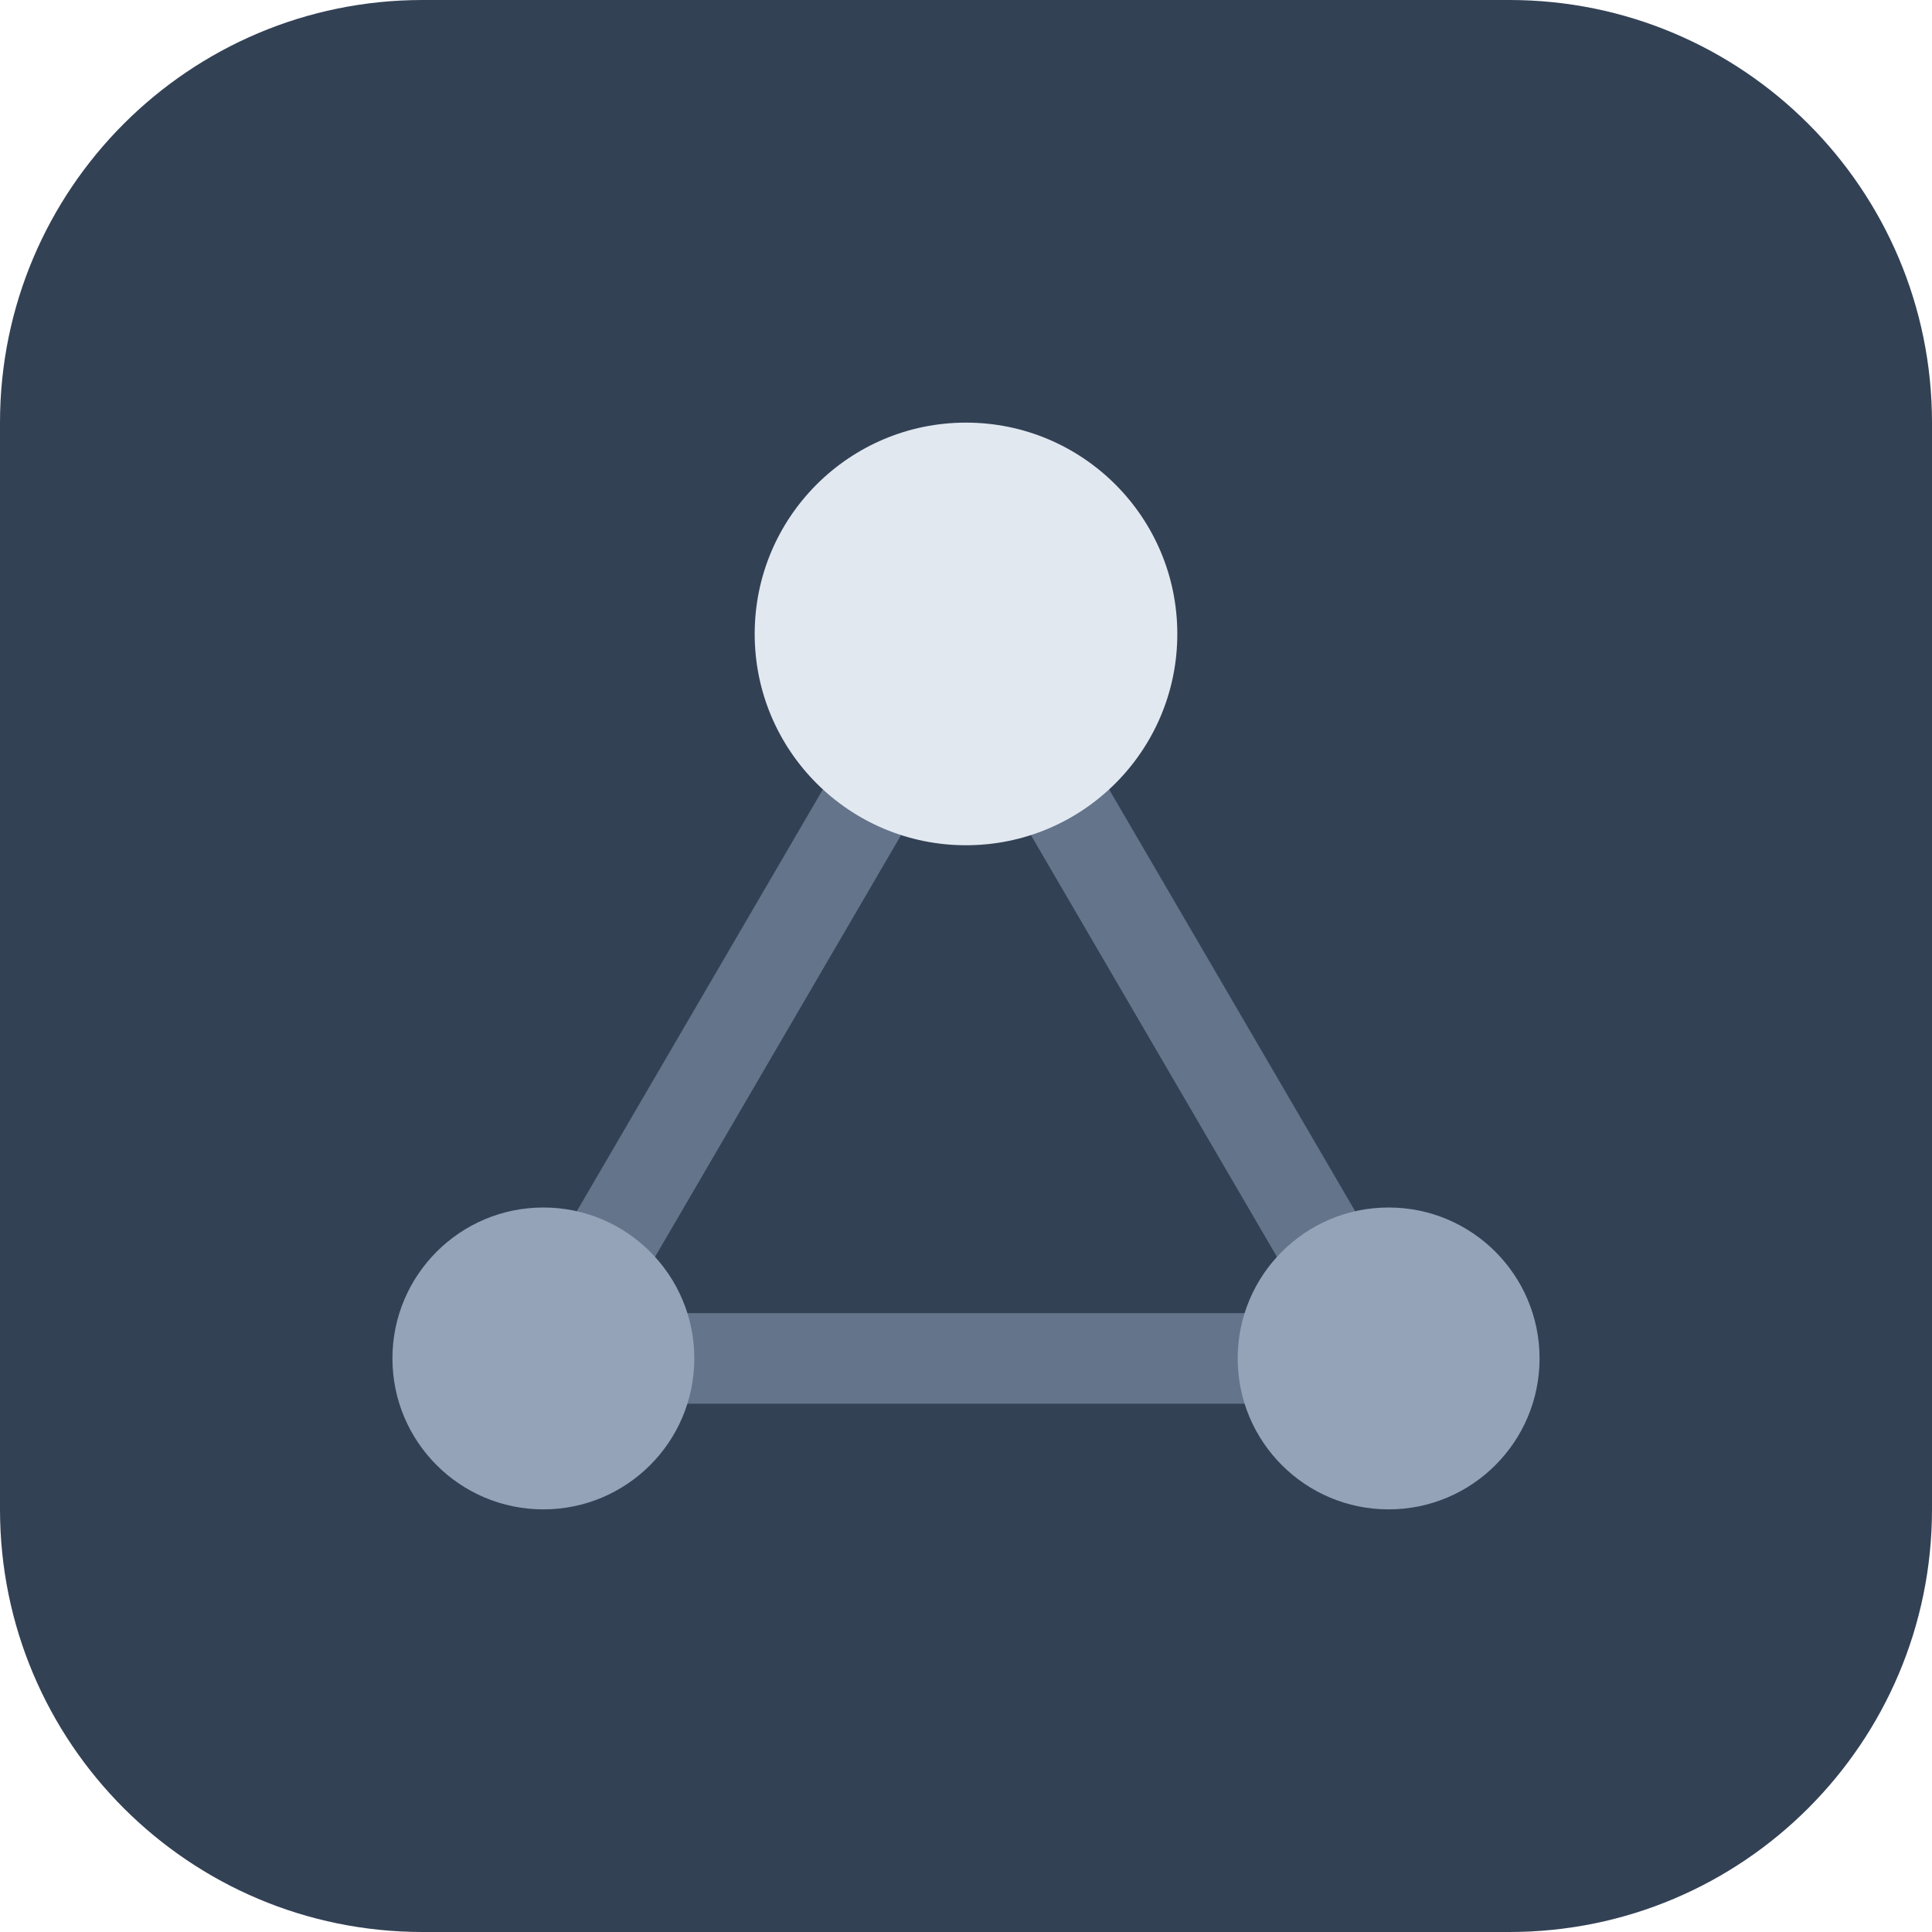
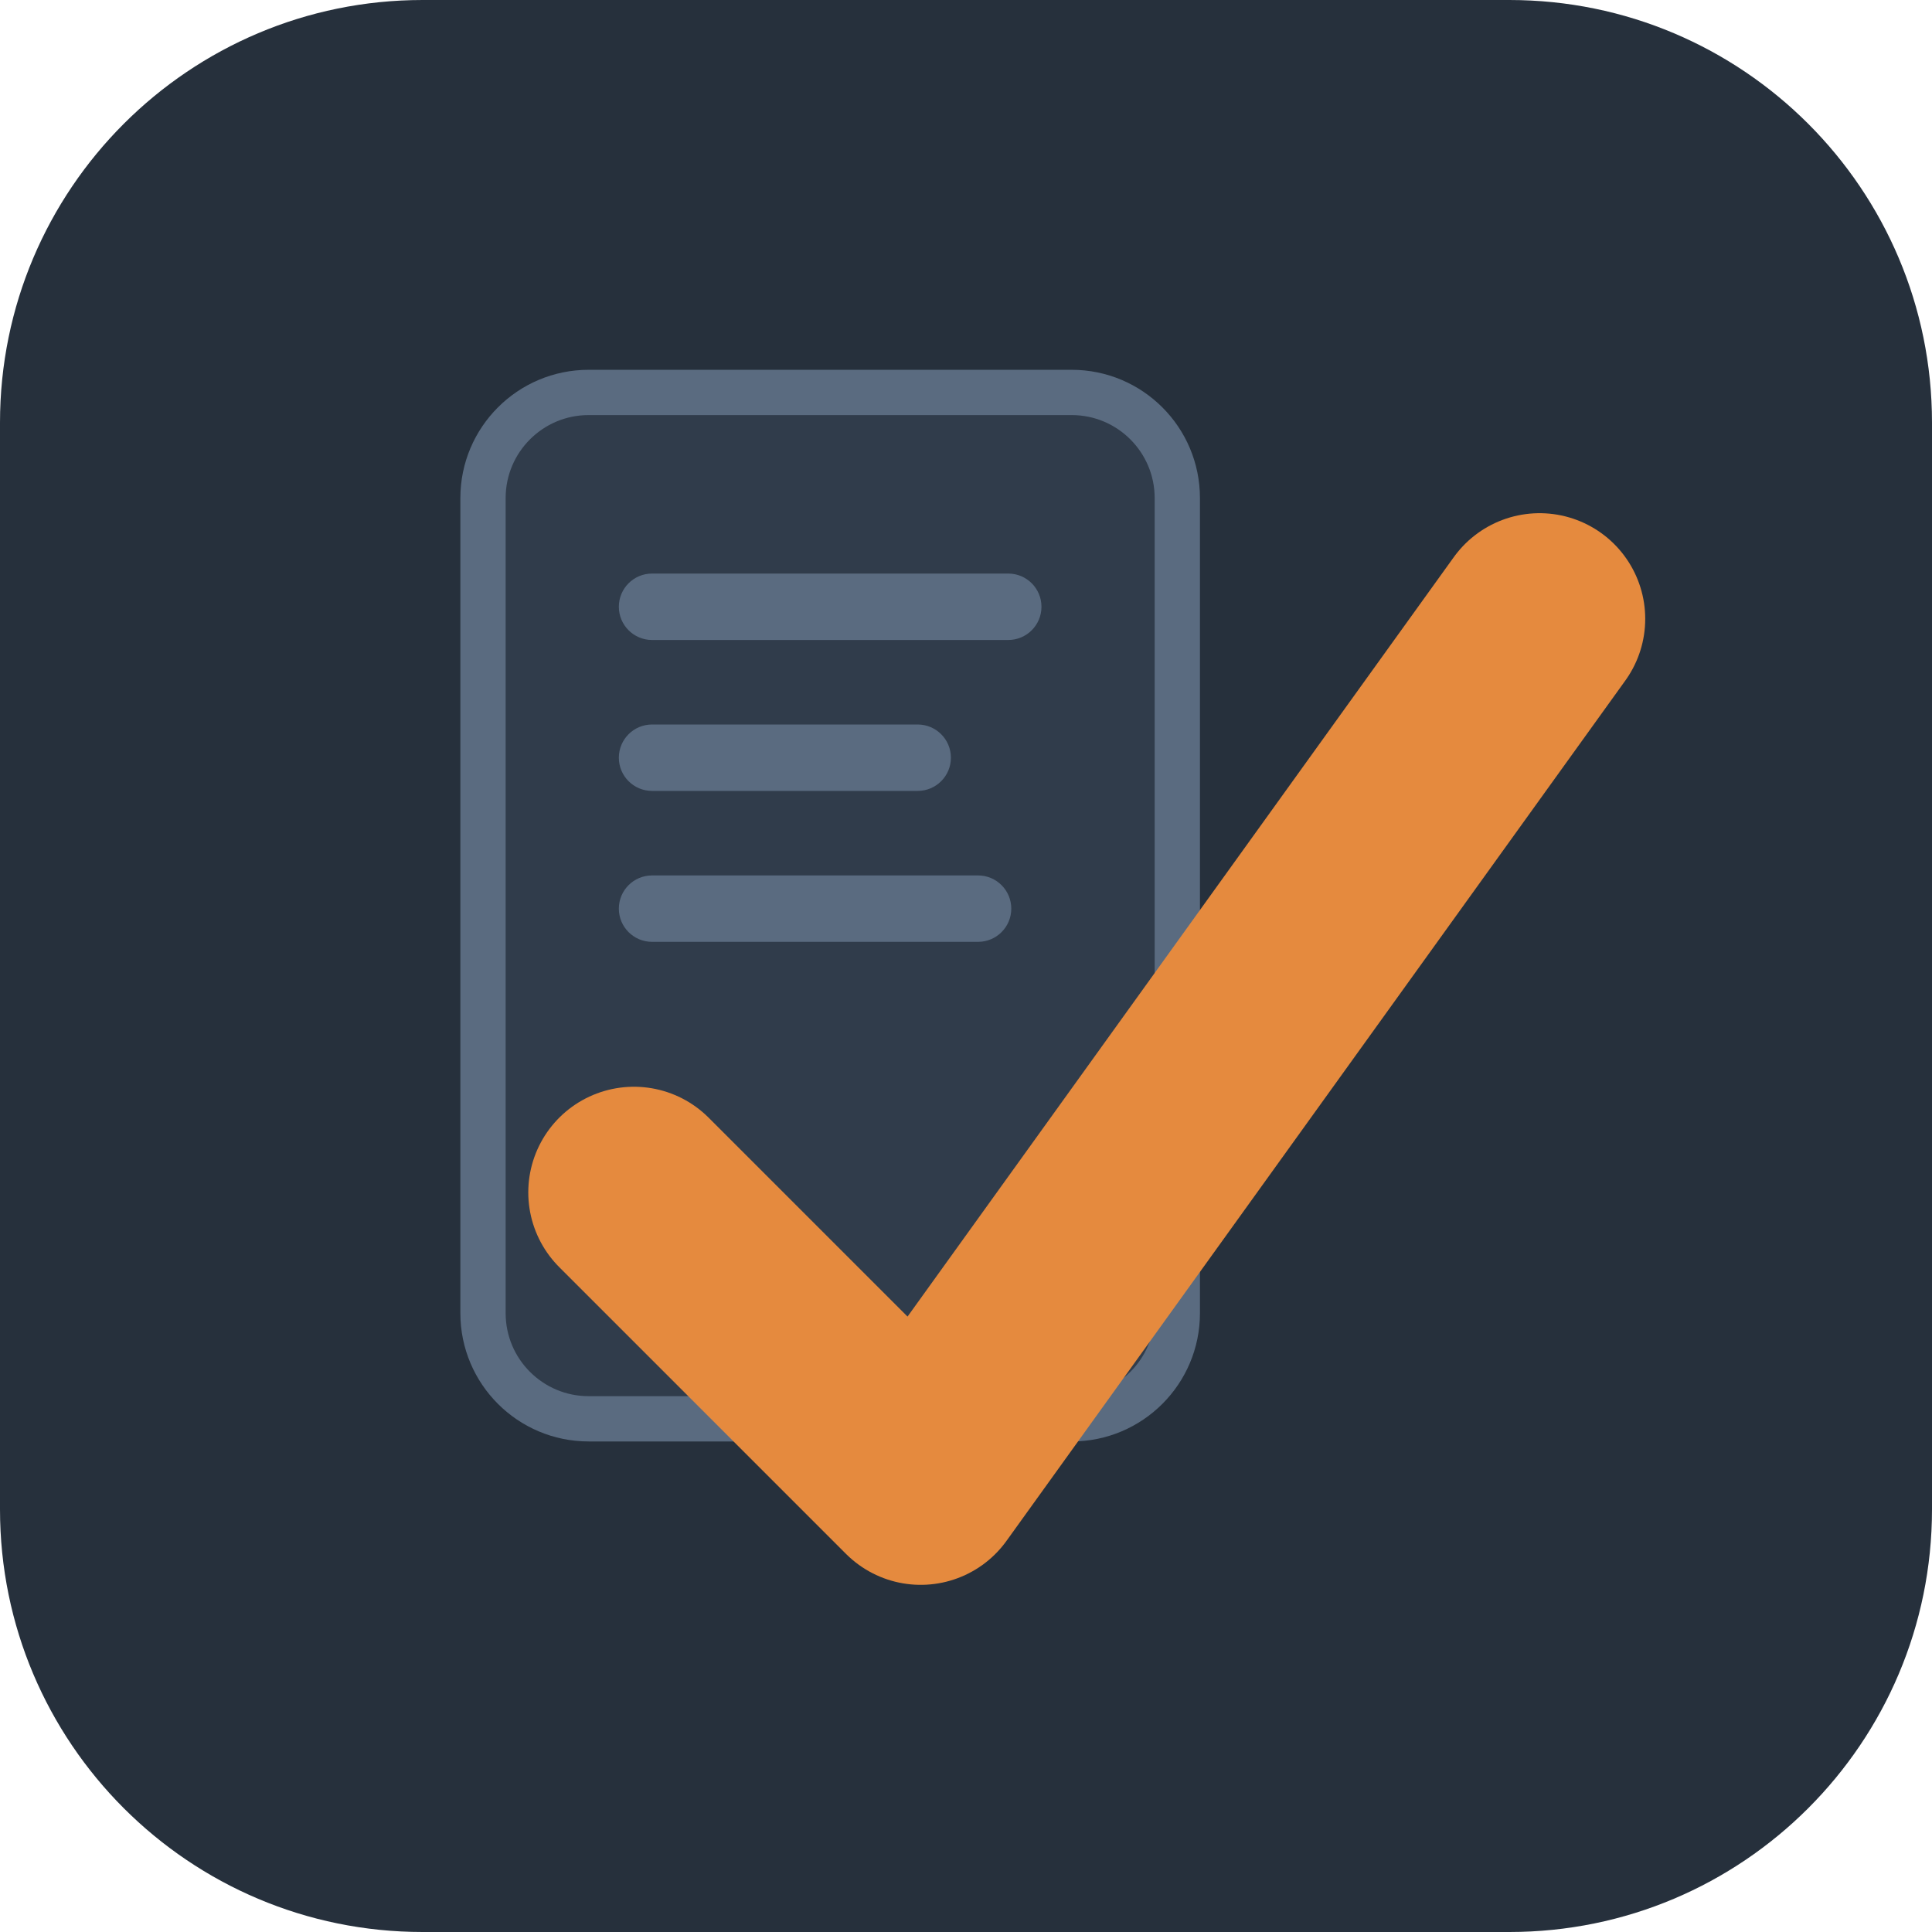
<svg xmlns="http://www.w3.org/2000/svg" viewBox="0 0 64 64" width="64" height="64" role="img" aria-label="Frappe Agents">
-   <rect width="64" height="64" rx="14" fill="#334155" />
-   <path d="M32 21 18 45M32 21l14 24M18 45h28" stroke="#64748b" stroke-width="3" stroke-linecap="round" />
-   <circle cx="32" cy="21" r="7" fill="#e2e8f0" />
-   <circle cx="18" cy="45" r="5" fill="#94a3b8" />
-   <circle cx="46" cy="45" r="5" fill="#94a3b8" />
+   <rect width="64" height="64" rx="14" fill="#26303C" />
+   <rect x="16" y="13" width="23" height="34" rx="3.5" fill="#303C4B" stroke="#5A6B80" stroke-width="1.5" />
+   <rect x="20.5" y="19" width="14" height="2.2" rx="1.1" fill="#5A6B80" />
+   <rect x="20.5" y="24" width="11" height="2.2" rx="1.1" fill="#5A6B80" />
+   <rect x="20.5" y="29" width="13" height="2.2" rx="1.1" fill="#5A6B80" />
+   <path d="M21 39.5 L30.5 49 L51 20.5" fill="none" stroke="#E58A3E" stroke-width="7" stroke-linecap="round" stroke-linejoin="round" />
</svg>
